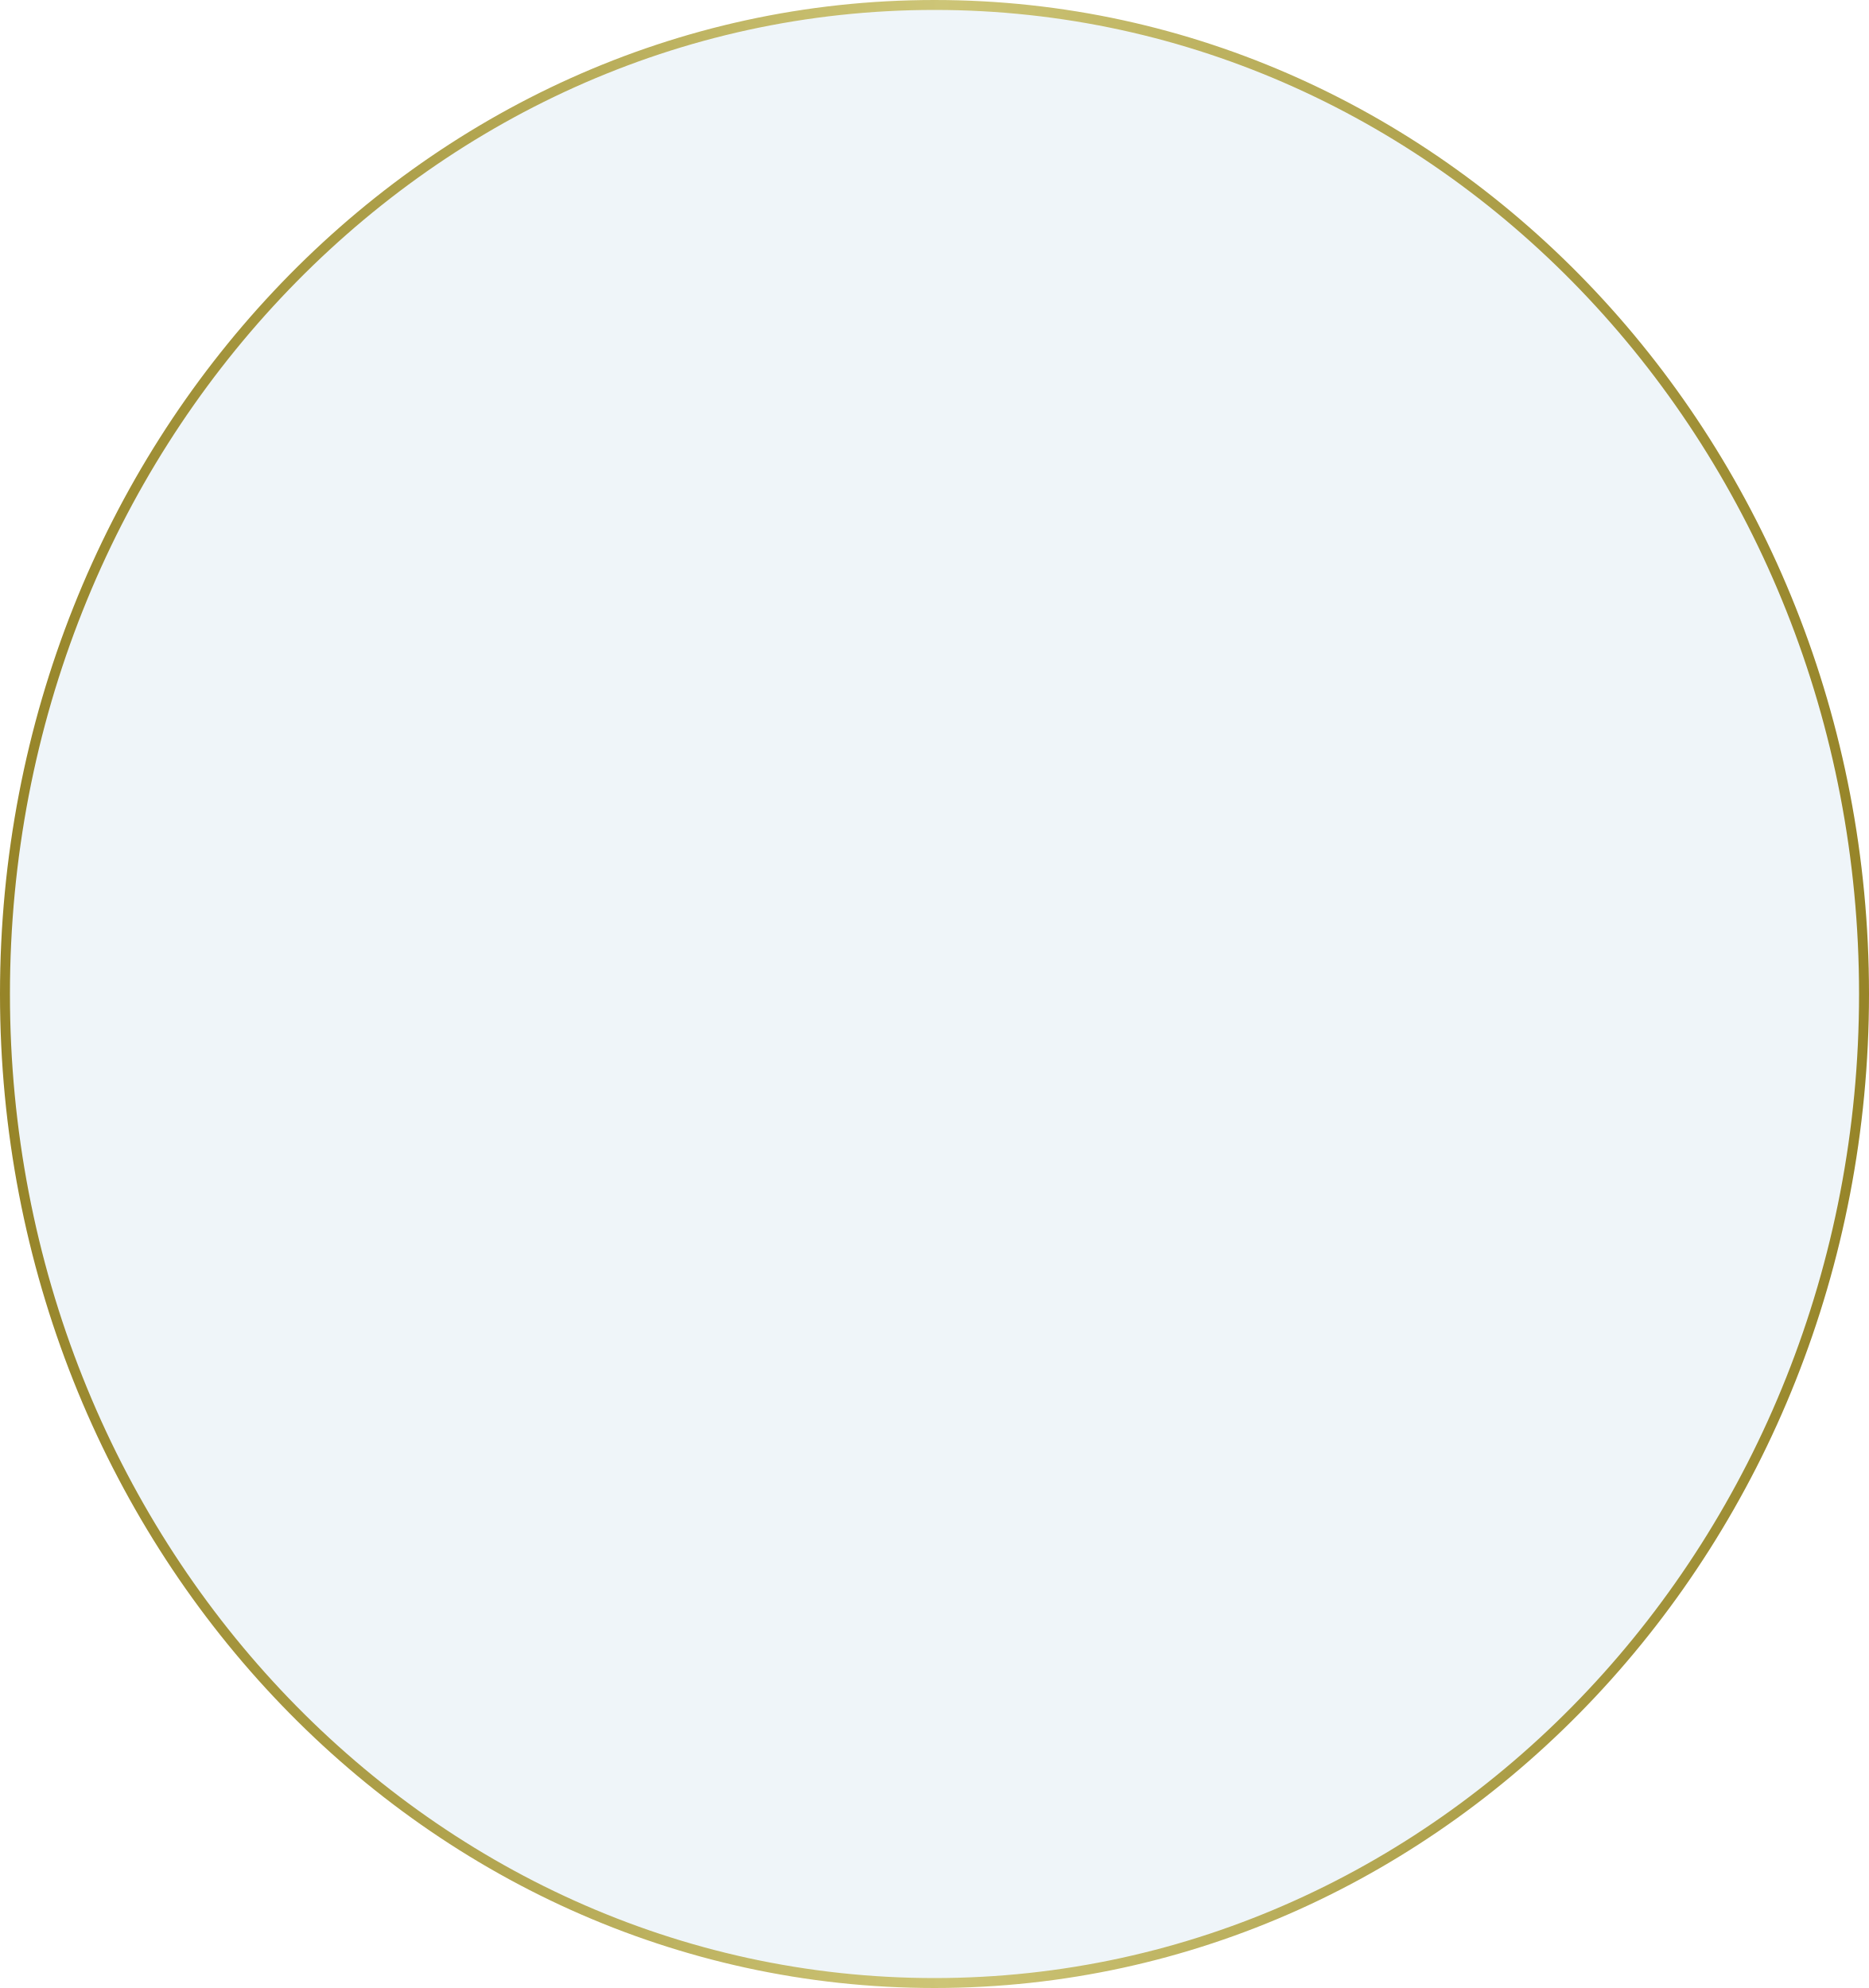
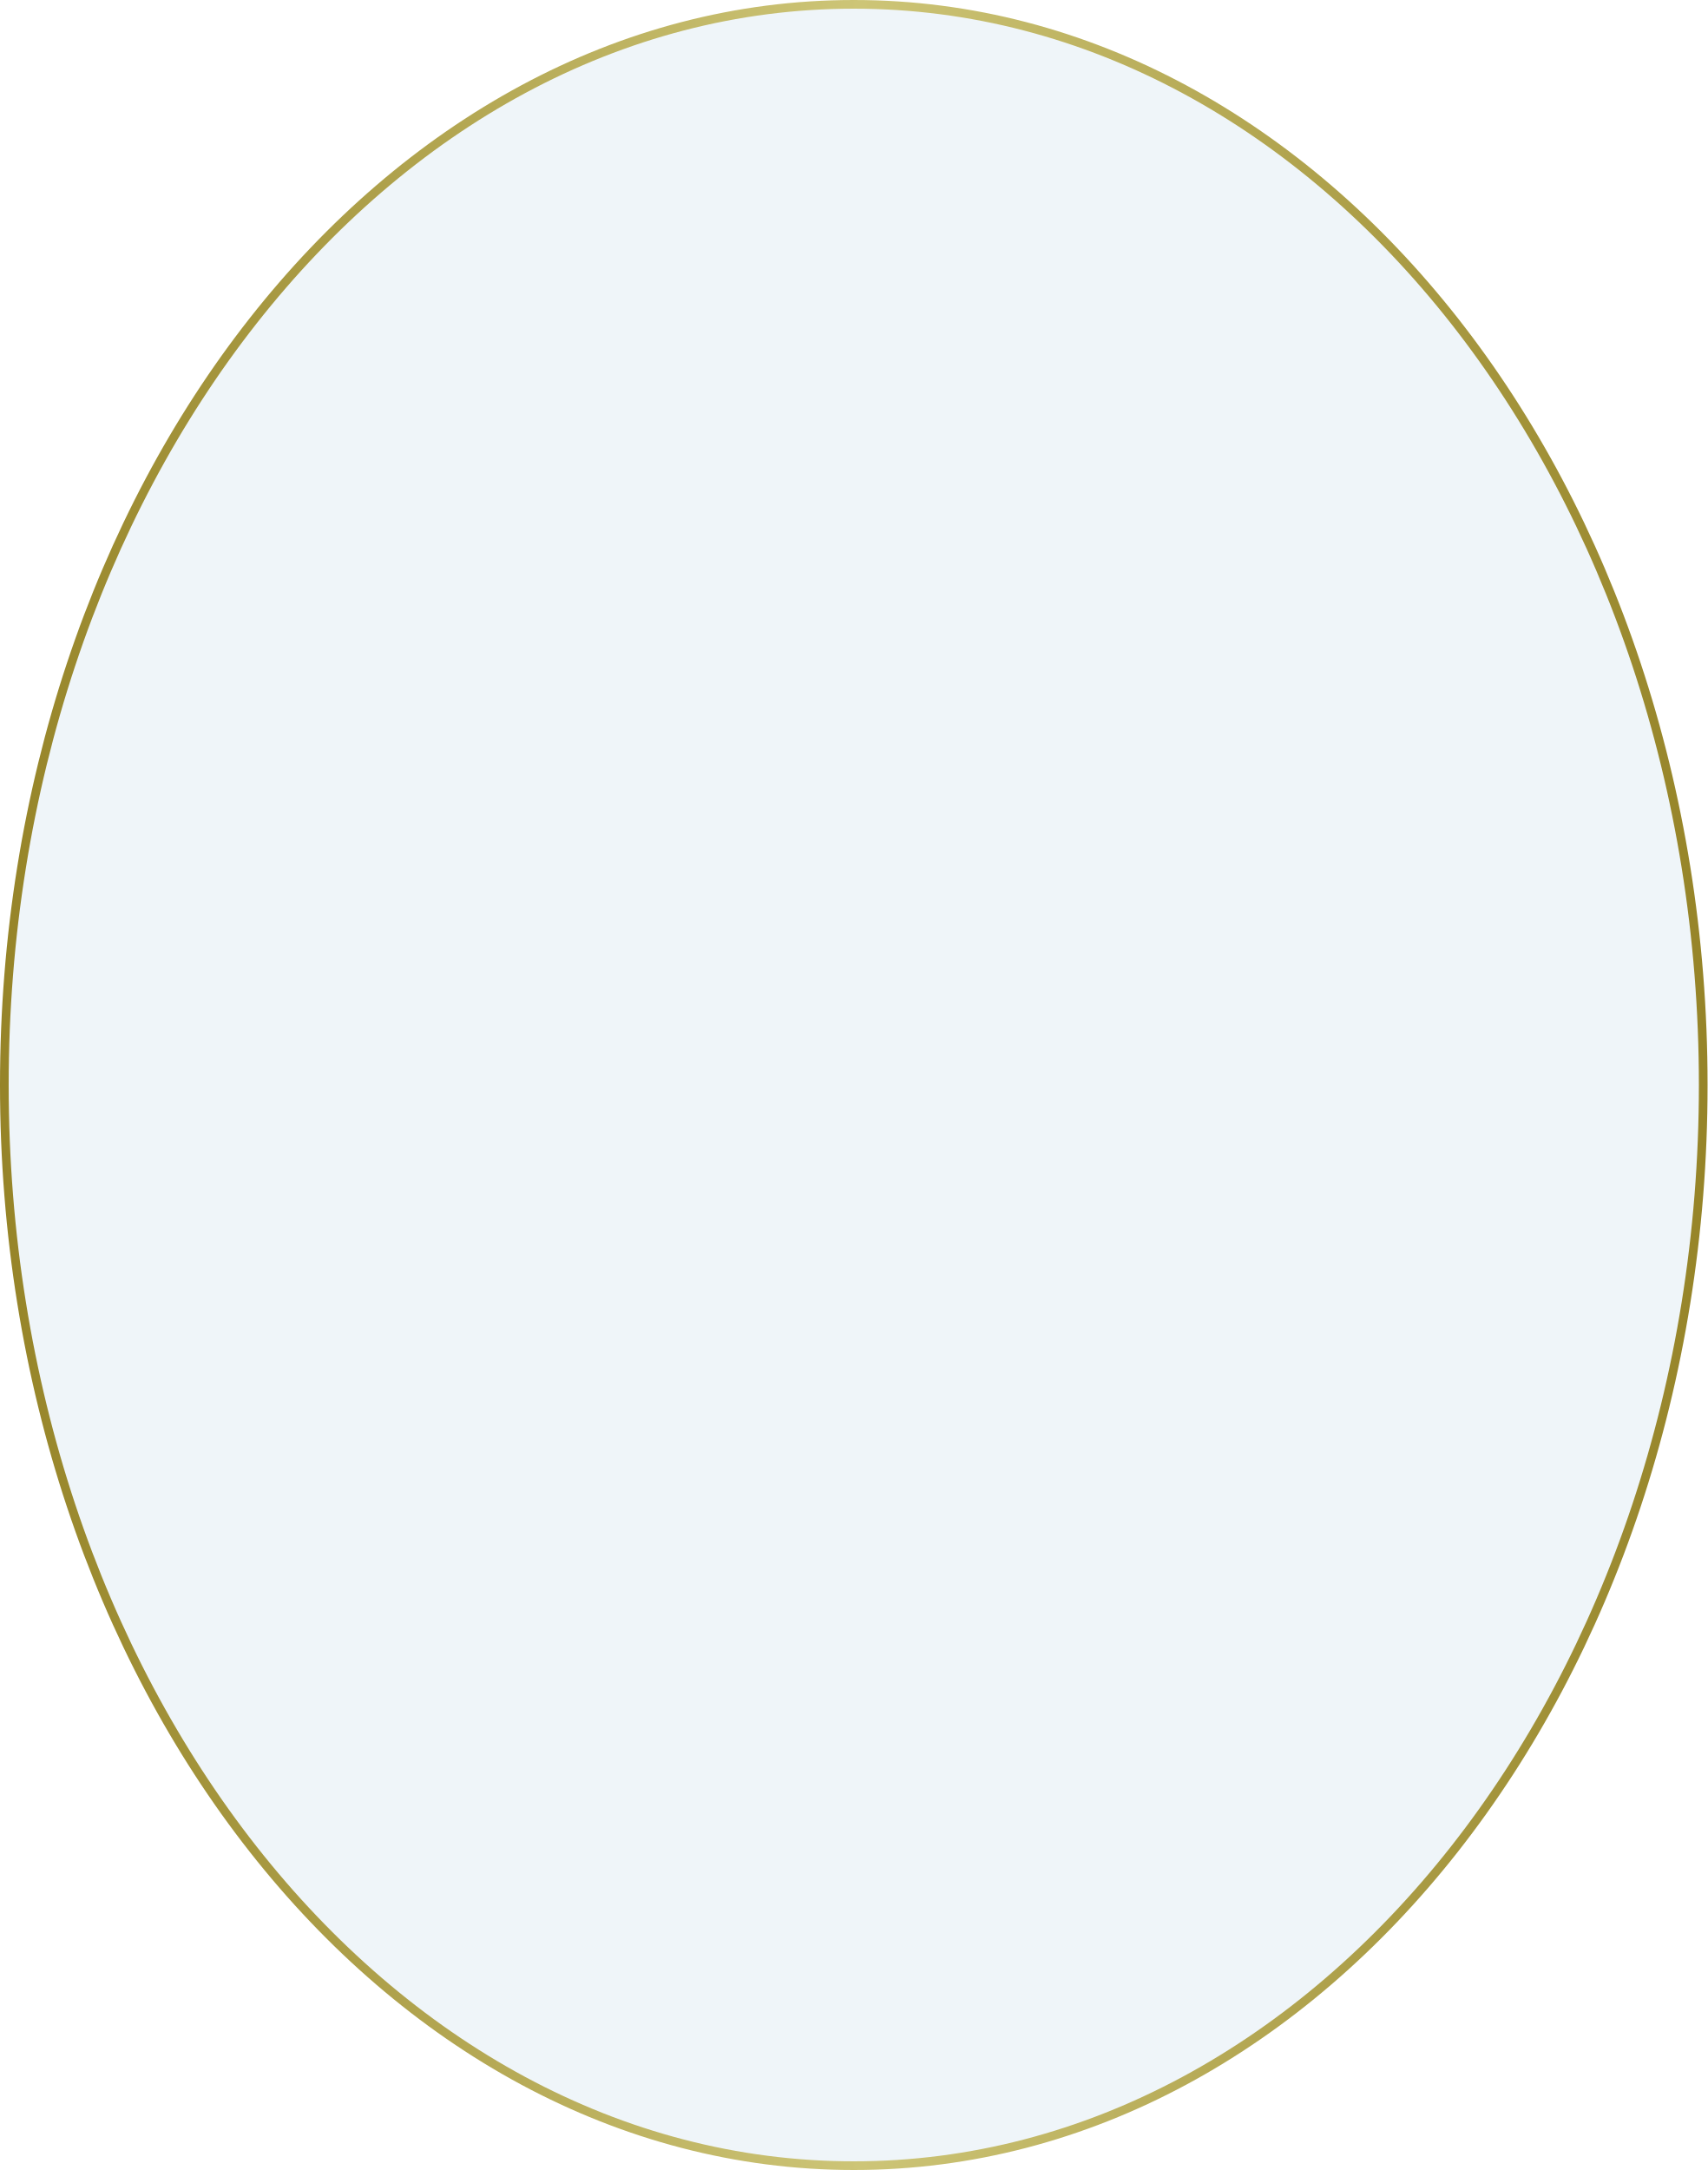
- <svg xmlns="http://www.w3.org/2000/svg" width="940" height="1000" viewBox="0 0 940 1000" fill="none" shape-rendering="geometricPrecision">
+ <svg xmlns="http://www.w3.org/2000/svg" width="787" height="1000" viewBox="0 0 787 1000" fill="none" shape-rendering="geometricPrecision">
  <defs>
-     <linearGradient id="yasin3336F0Gold" x1="0" y1="500" x2="940" y2="500" gradientUnits="userSpaceOnUse">
+     <linearGradient id="yasin3336F0Gold" x1="0" y1="500" x2="787" y2="500" gradientUnits="userSpaceOnUse">
      <stop stop-color="#968428" />
      <stop offset="0.504" stop-color="#CDC577" />
      <stop offset="1" stop-color="#968428" />
    </linearGradient>
  </defs>
  <defs>
-     <linearGradient id="yasin3336F0Gold" x1="0" y1="500" x2="940" y2="500" gradientUnits="userSpaceOnUse">
+     <linearGradient id="yasin3336F0Gold" x1="0" y1="500" x2="787" y2="500" gradientUnits="userSpaceOnUse">
      <stop stop-color="#968428" />
      <stop offset="0.504" stop-color="#CDC577" />
      <stop offset="1" stop-color="#968428" />
    </linearGradient>
  </defs>
-   <ellipse cx="470" cy="500" rx="467.5" ry="497.5" fill="#DCE9F2" fill-opacity="0.45" stroke="url(#yasin3336F0Gold)" stroke-width="5" />
+   <ellipse cx="393.5" cy="500" rx="391.5" ry="498" fill="#DCE9F2" fill-opacity="0.45" stroke="url(#yasin3336F0Gold)" stroke-width="4" />
</svg>
